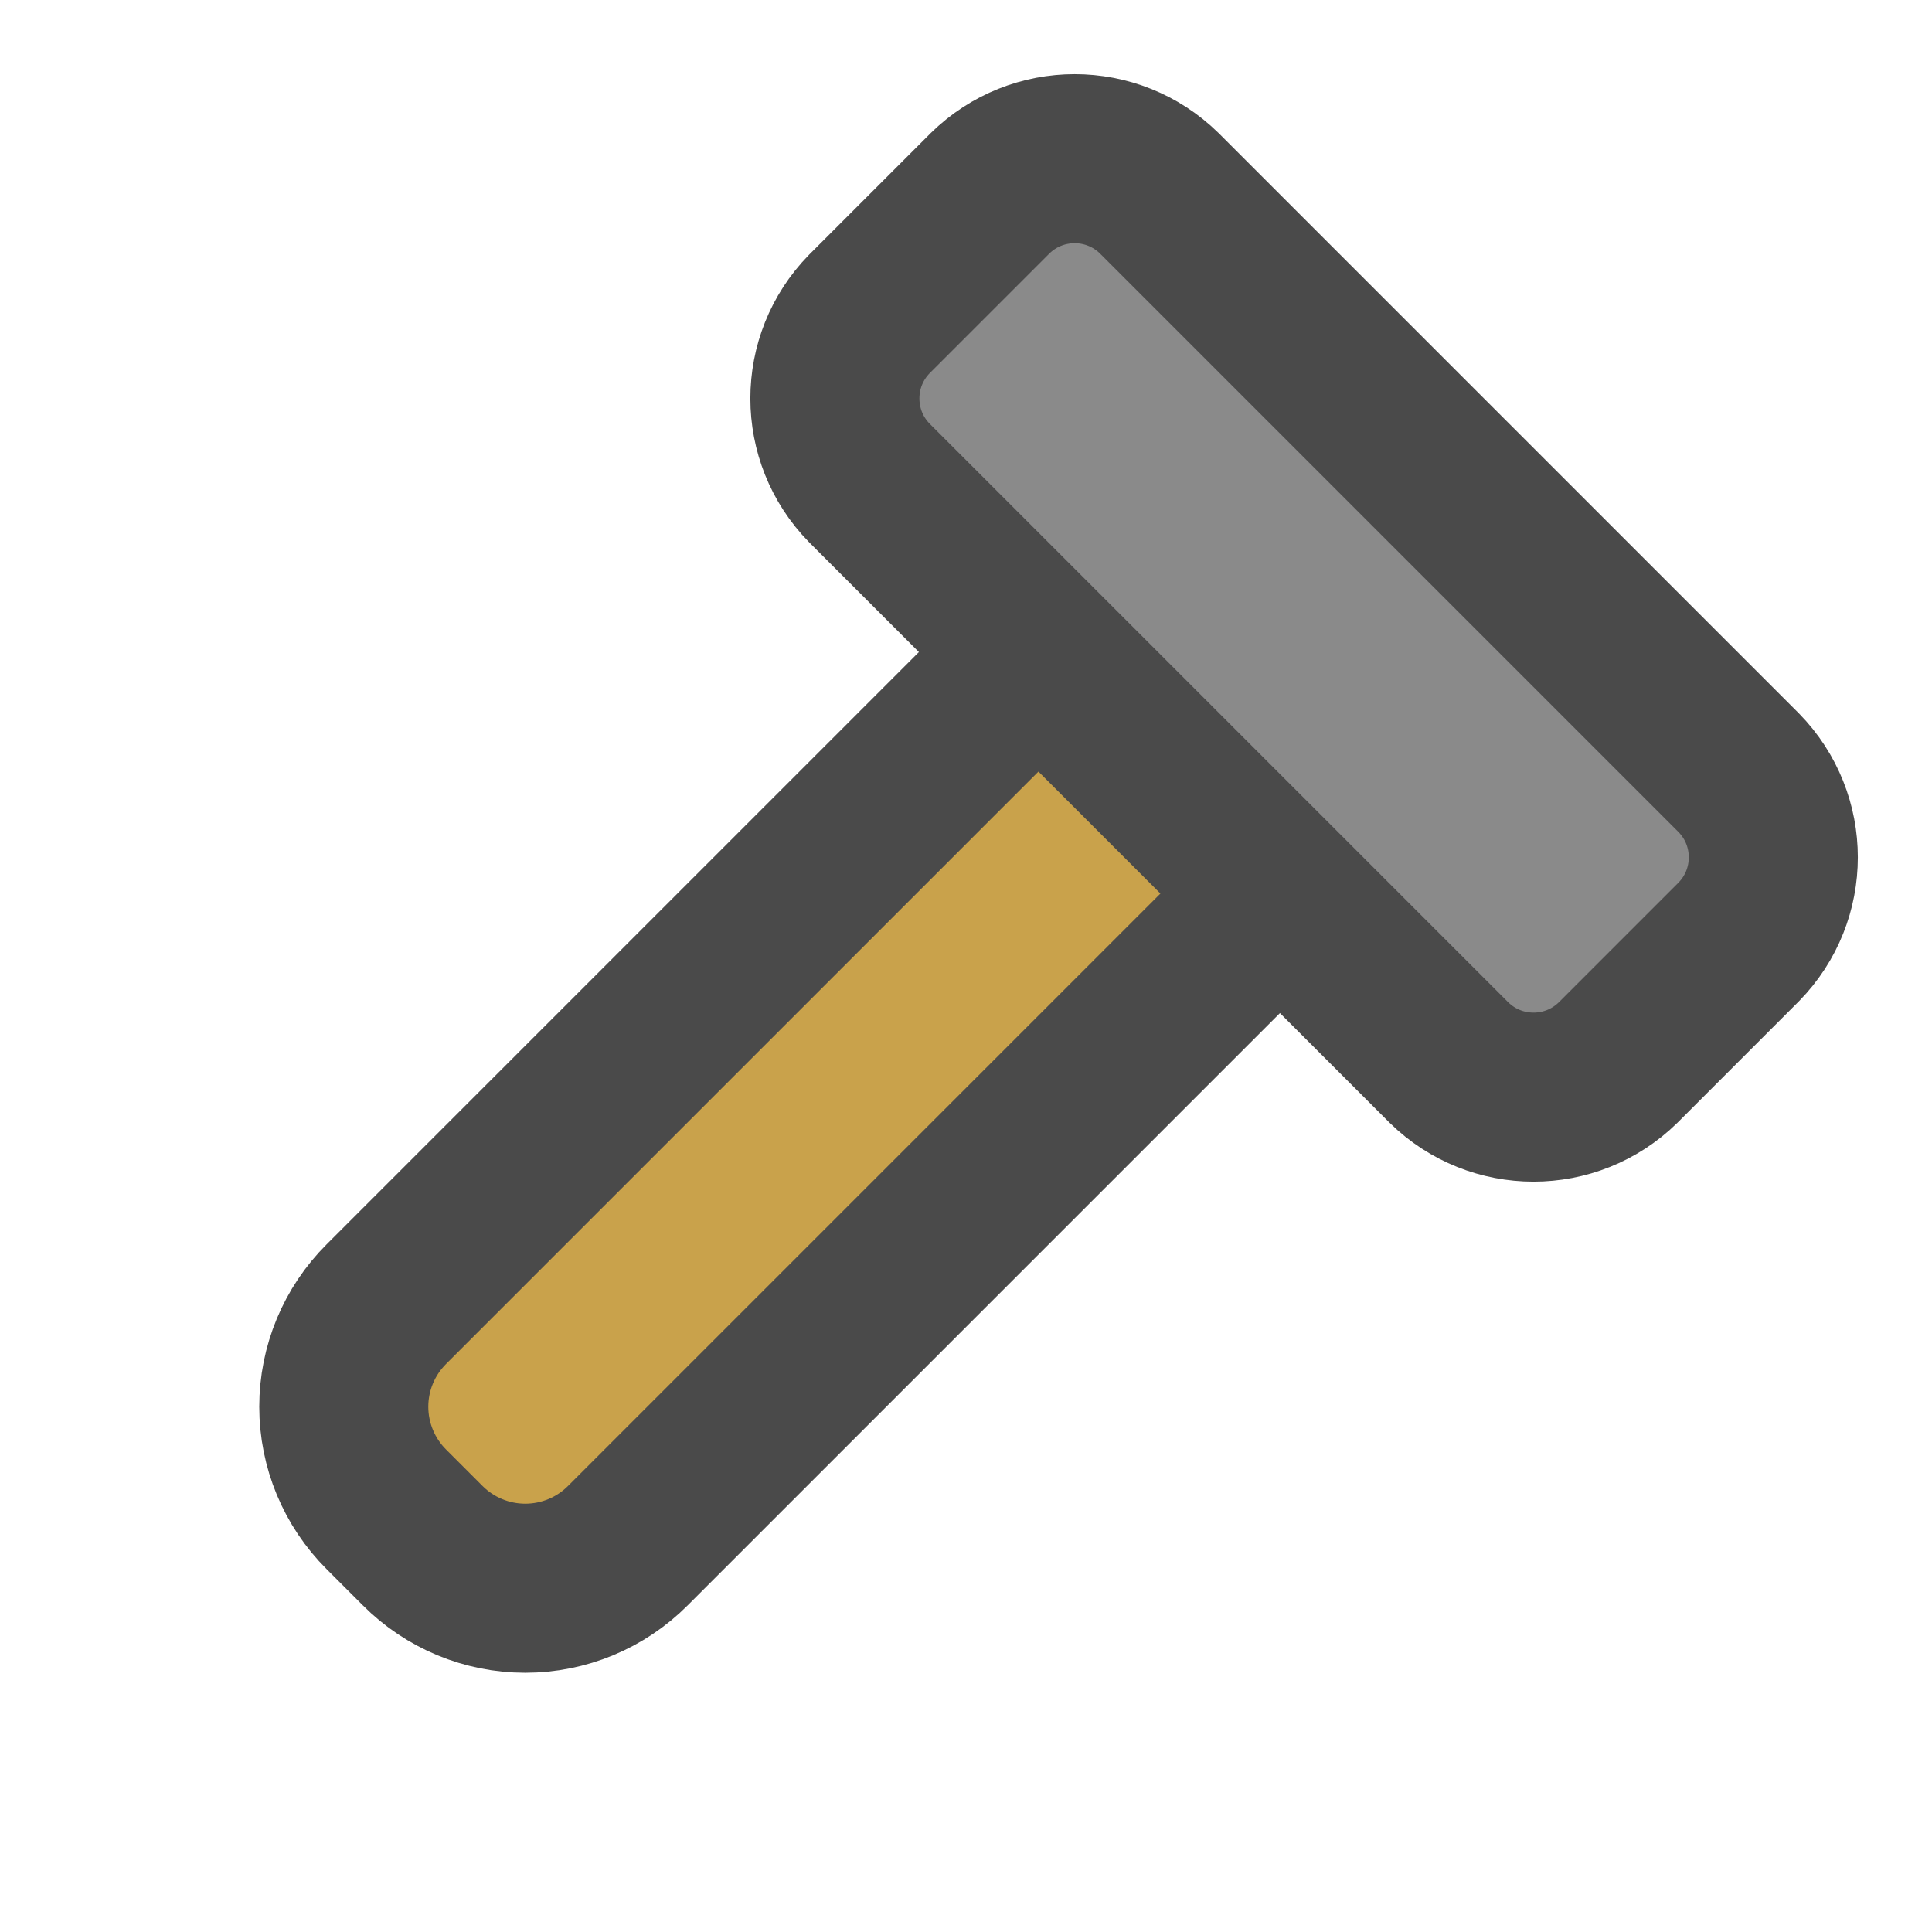
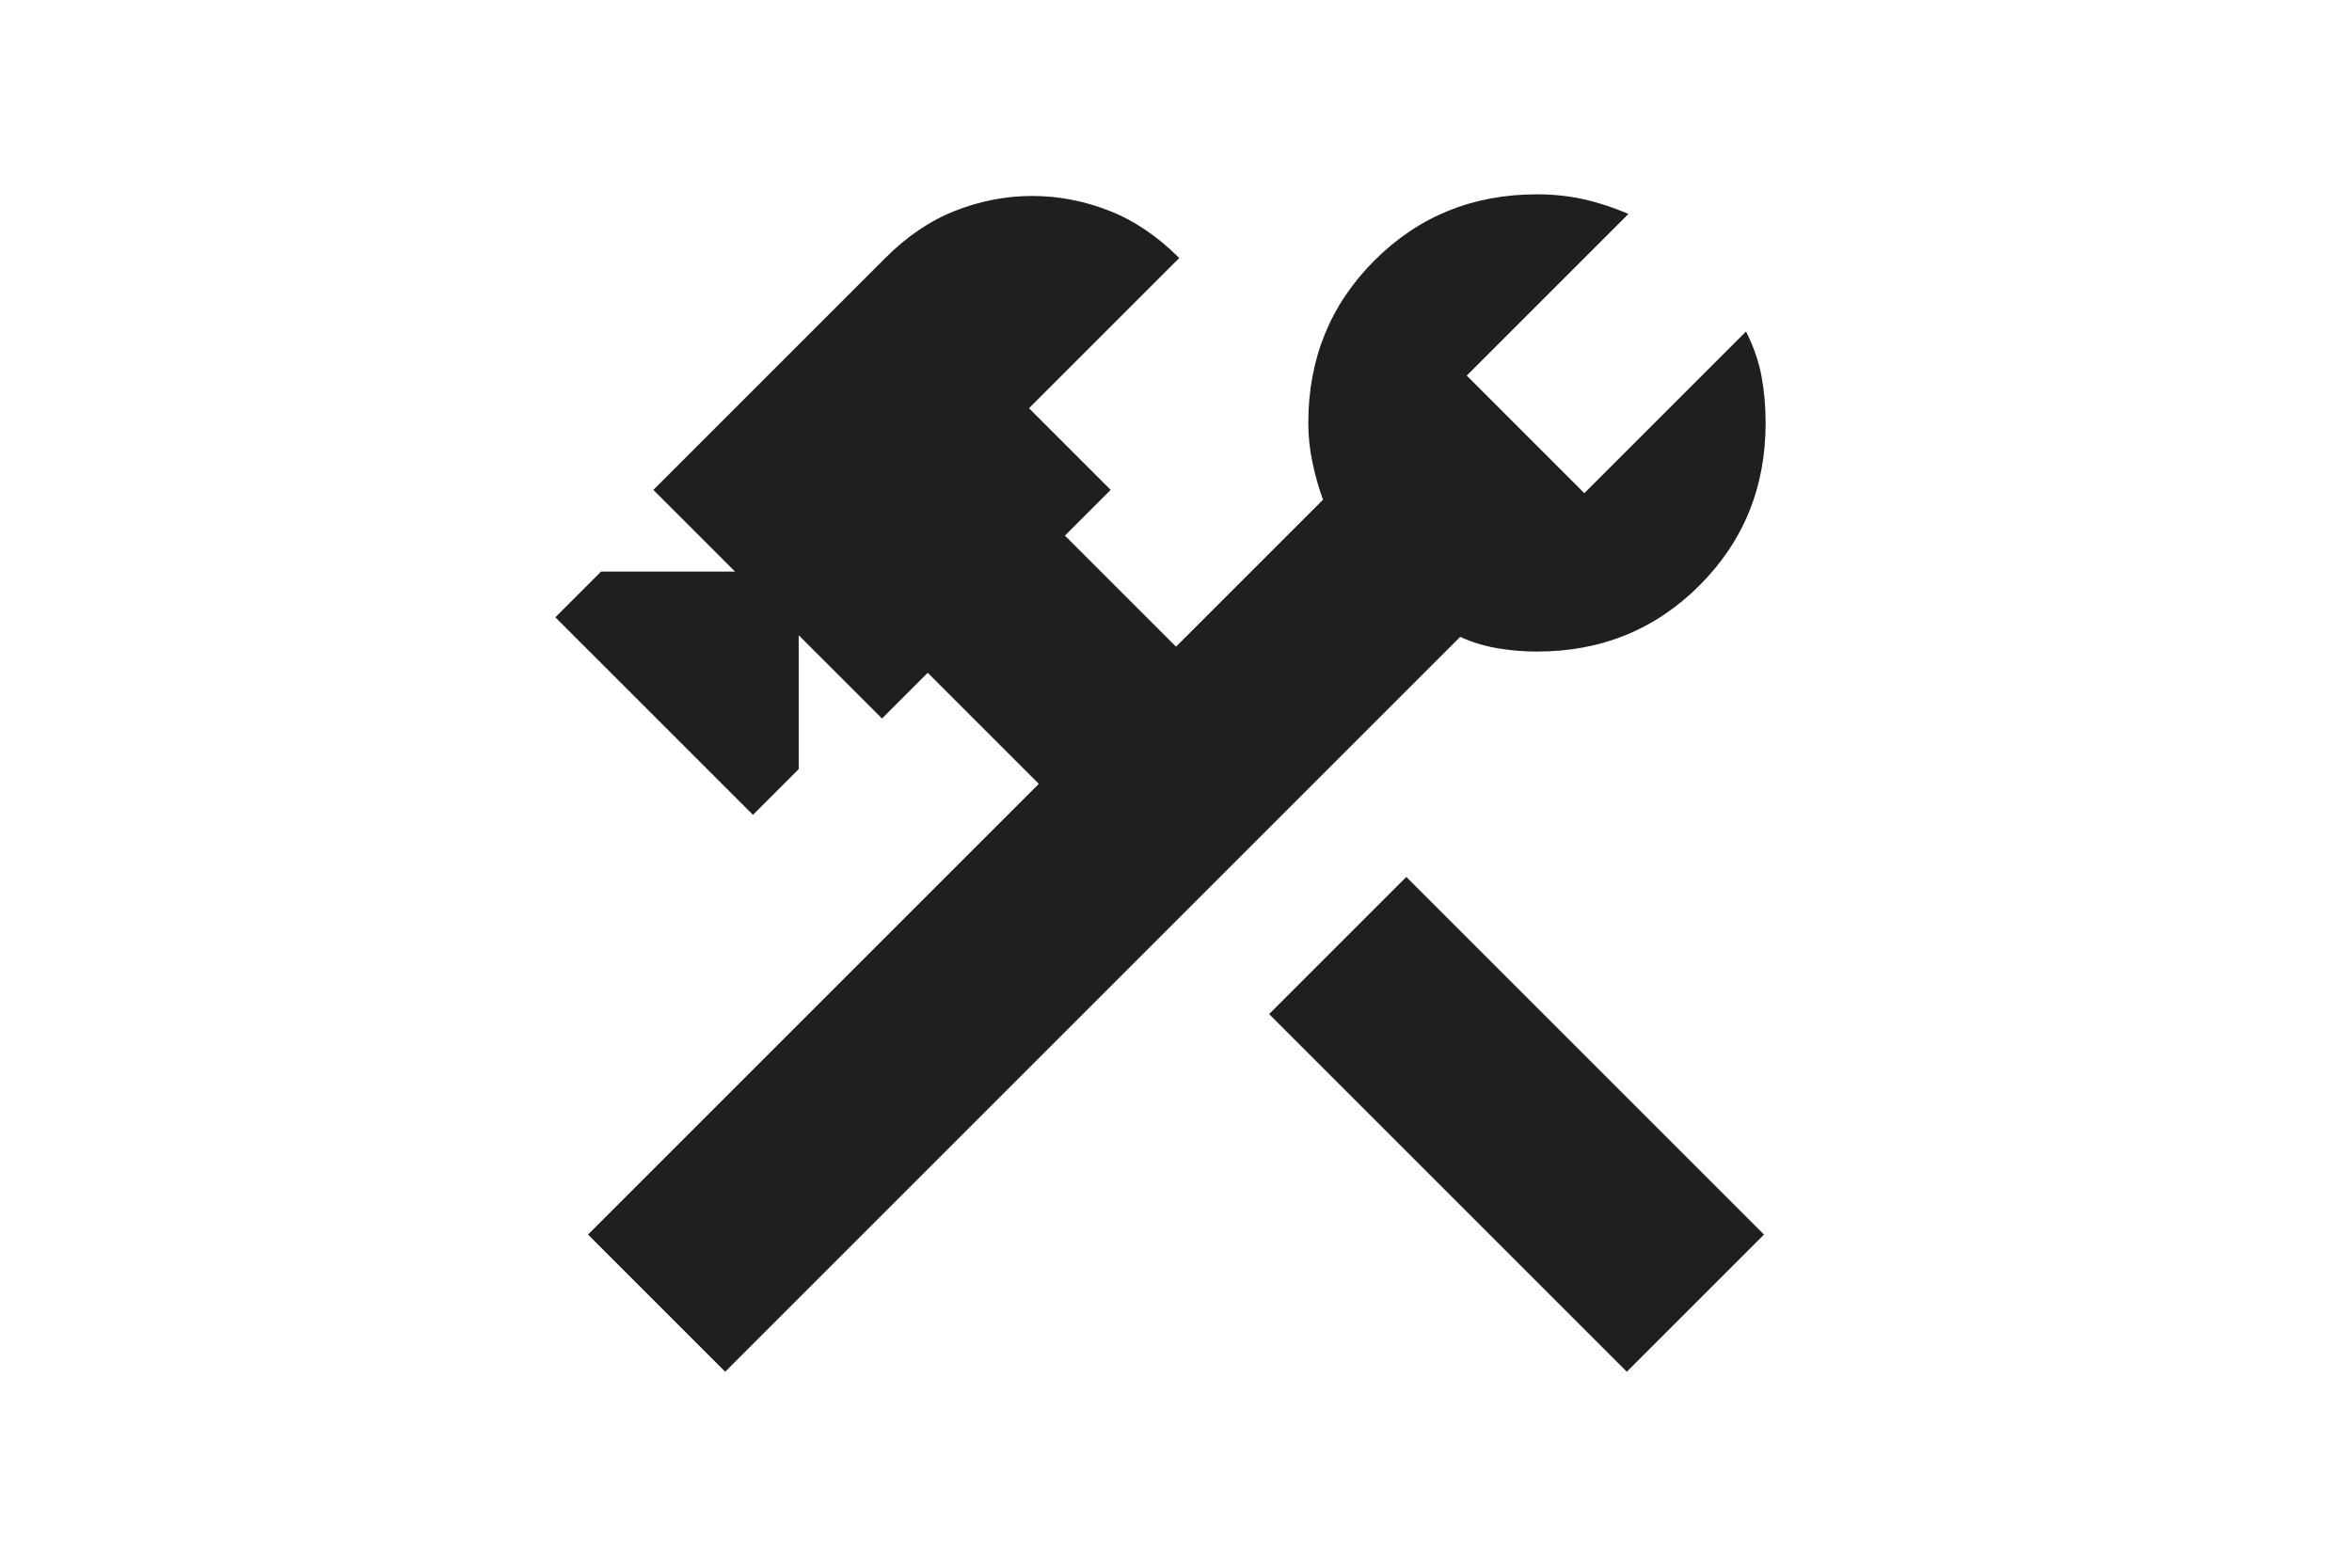
- <svg xmlns="http://www.w3.org/2000/svg" width="16" height="16" viewBox="0 0 16 16">
-   <g fill="none" stroke="#4a4a4a" stroke-width="1.4" stroke-linejoin="round" stroke-linecap="round">
-     <path d="M8.6 5.4 3.2 10.8a1.2 1.2 0 0 0 0 1.7l.3.3a1.2 1.2 0 0 0 1.7 0l5.4-5.4" fill="#c9a24b" />
-     <path d="M7.2 4 12 8.8a1 1 0 0 0 1.4 0l1-1a1 1 0 0 0 0-1.4L9.6 1.6a1 1 0 0 0-1.4 0l-1 1a1 1 0 0 0 0 1.4z" fill="#8a8a8a" />
-   </g>
+ <svg xmlns="http://www.w3.org/2000/svg" height="16px" viewBox="0 -960 960 960" width="24px" fill="#1f1f1f">
+   <path d="M756-120 537-339l84-84 219 219-84 84Zm-552 0-84-84 276-276-68-68-28 28-51-51v82l-28 28-121-121 28-28h82l-50-50 142-142q20-20 43-29t47-9q24 0 47 9t43 29l-92 92 50 50-28 28 68 68 90-90q-4-11-6.5-23t-2.5-24q0-59 40.5-99.5T701-841q15 0 28.5 3t27.5 9l-99 99 72 72 99-99q7 14 9.5 27.5T841-701q0 59-40.5 99.5T701-561q-12 0-24-2t-23-7L204-120Z" />
</svg>
